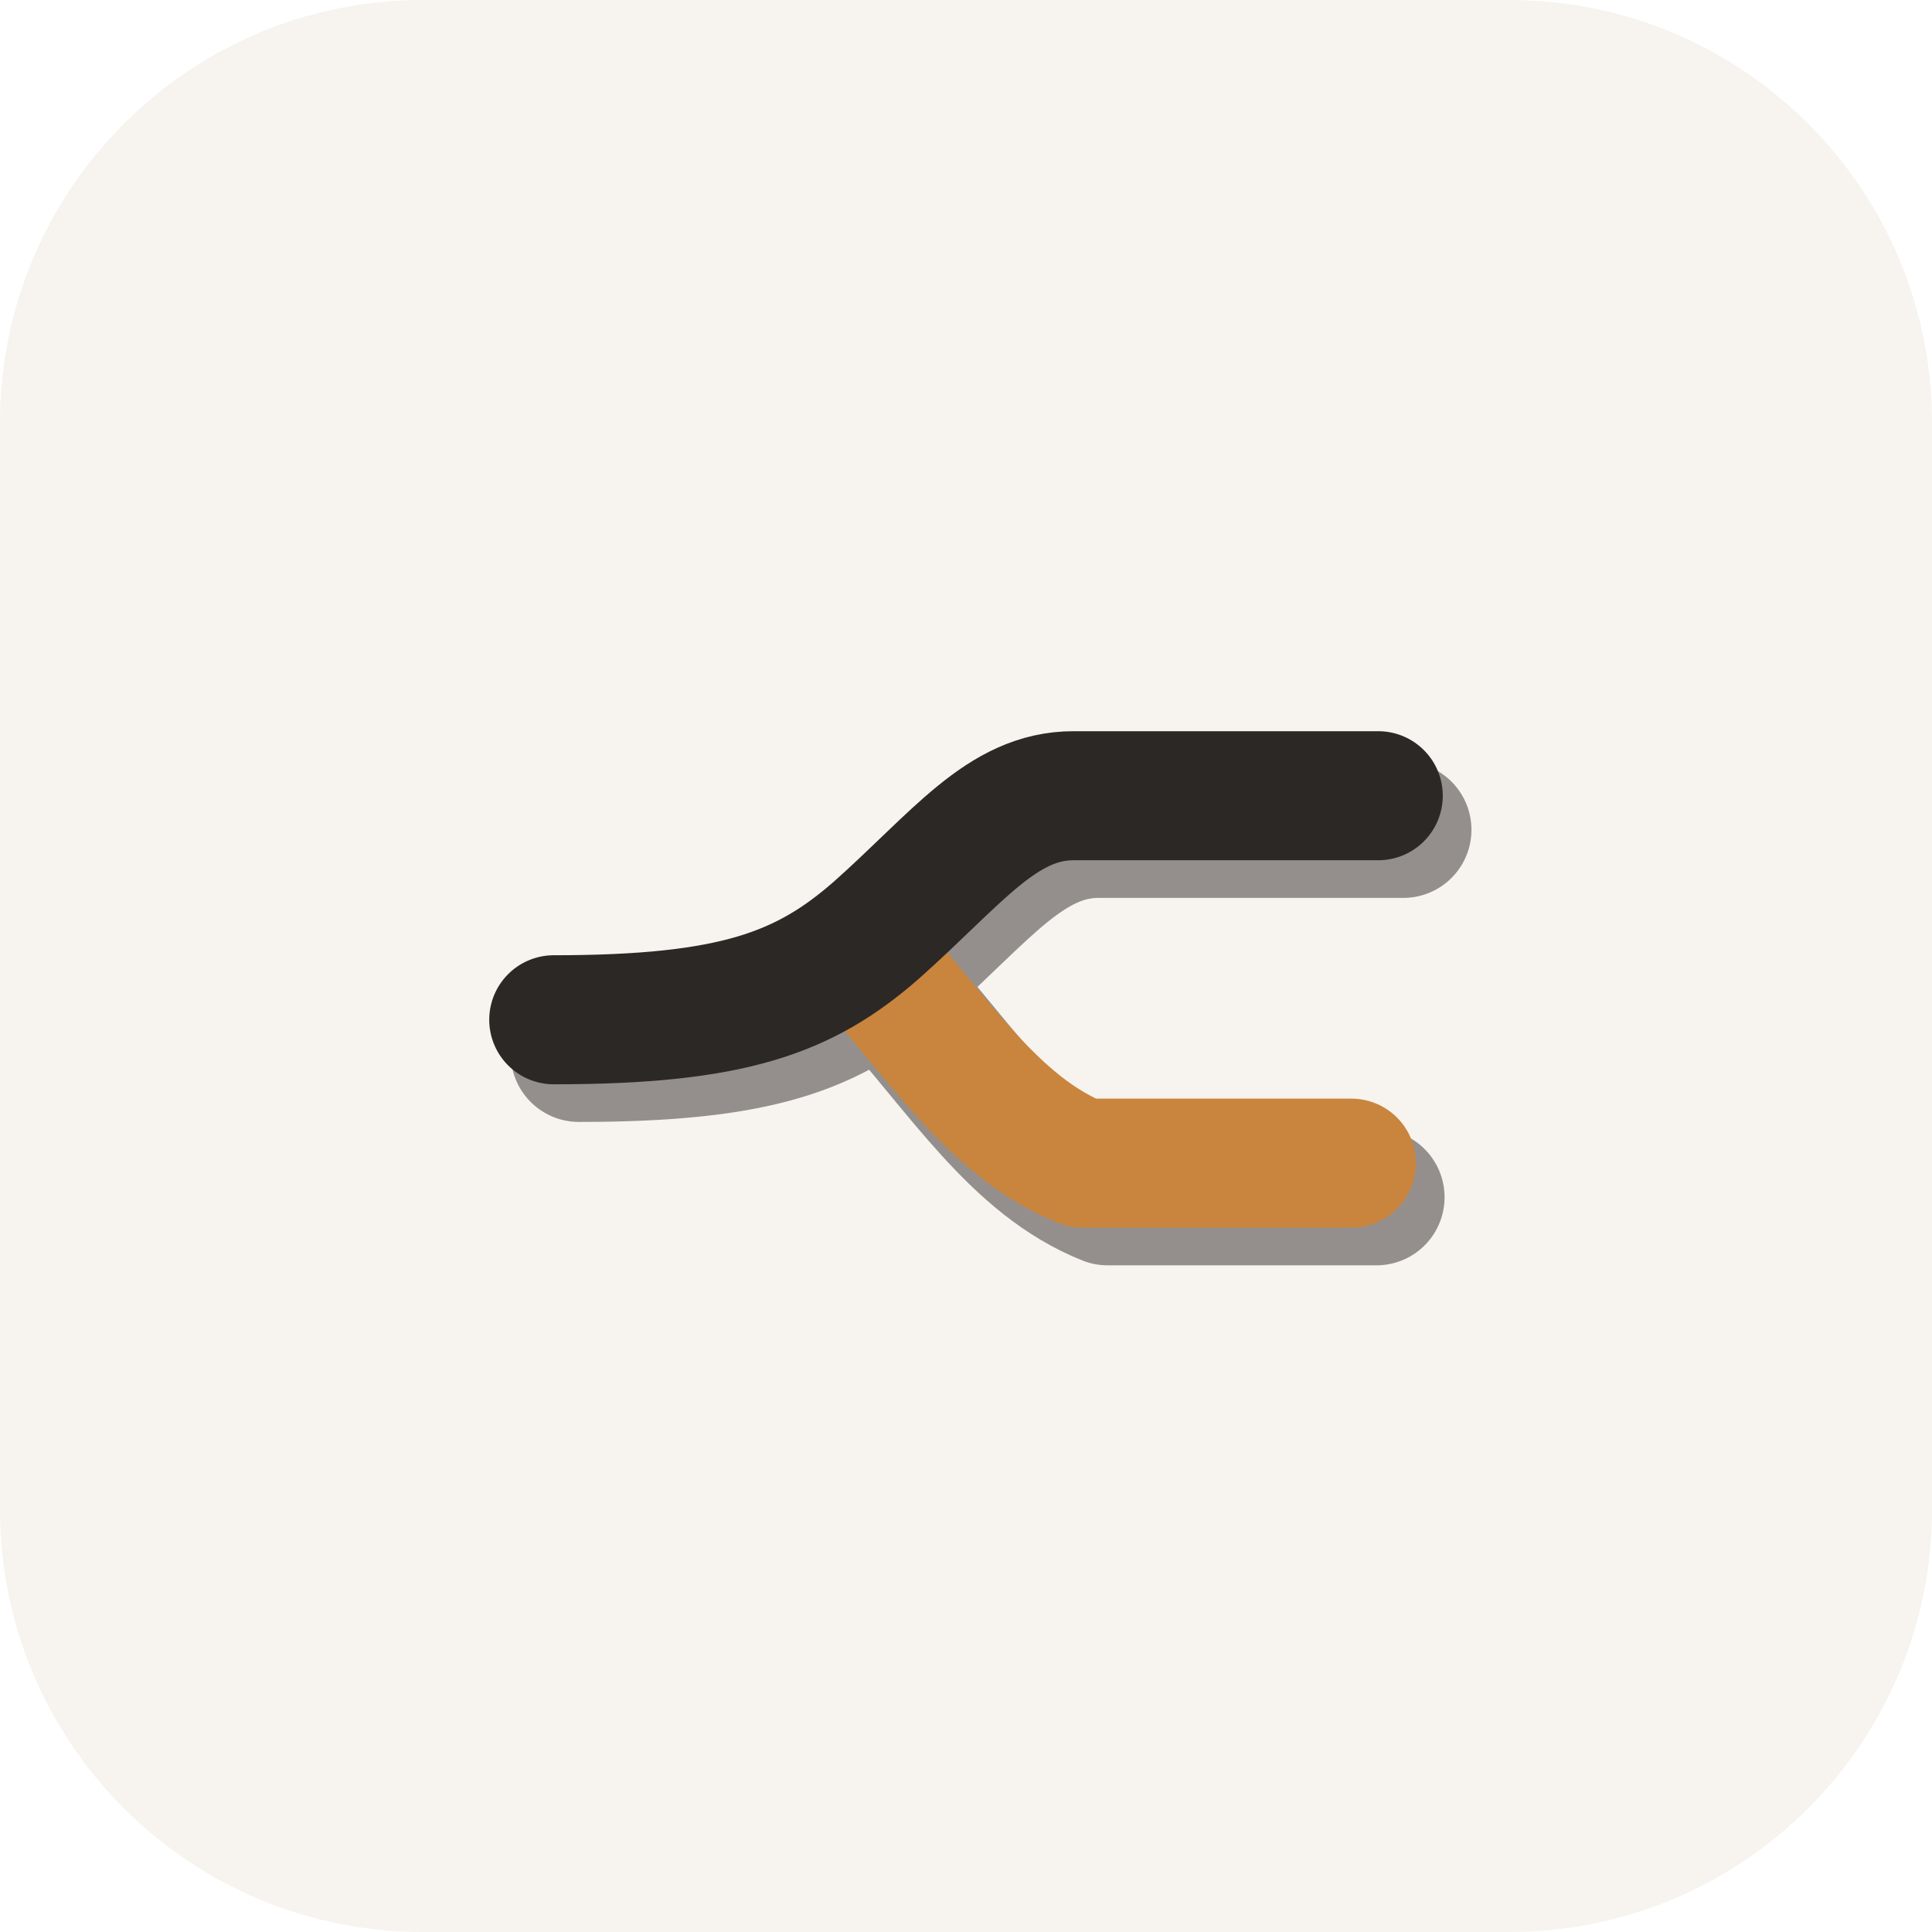
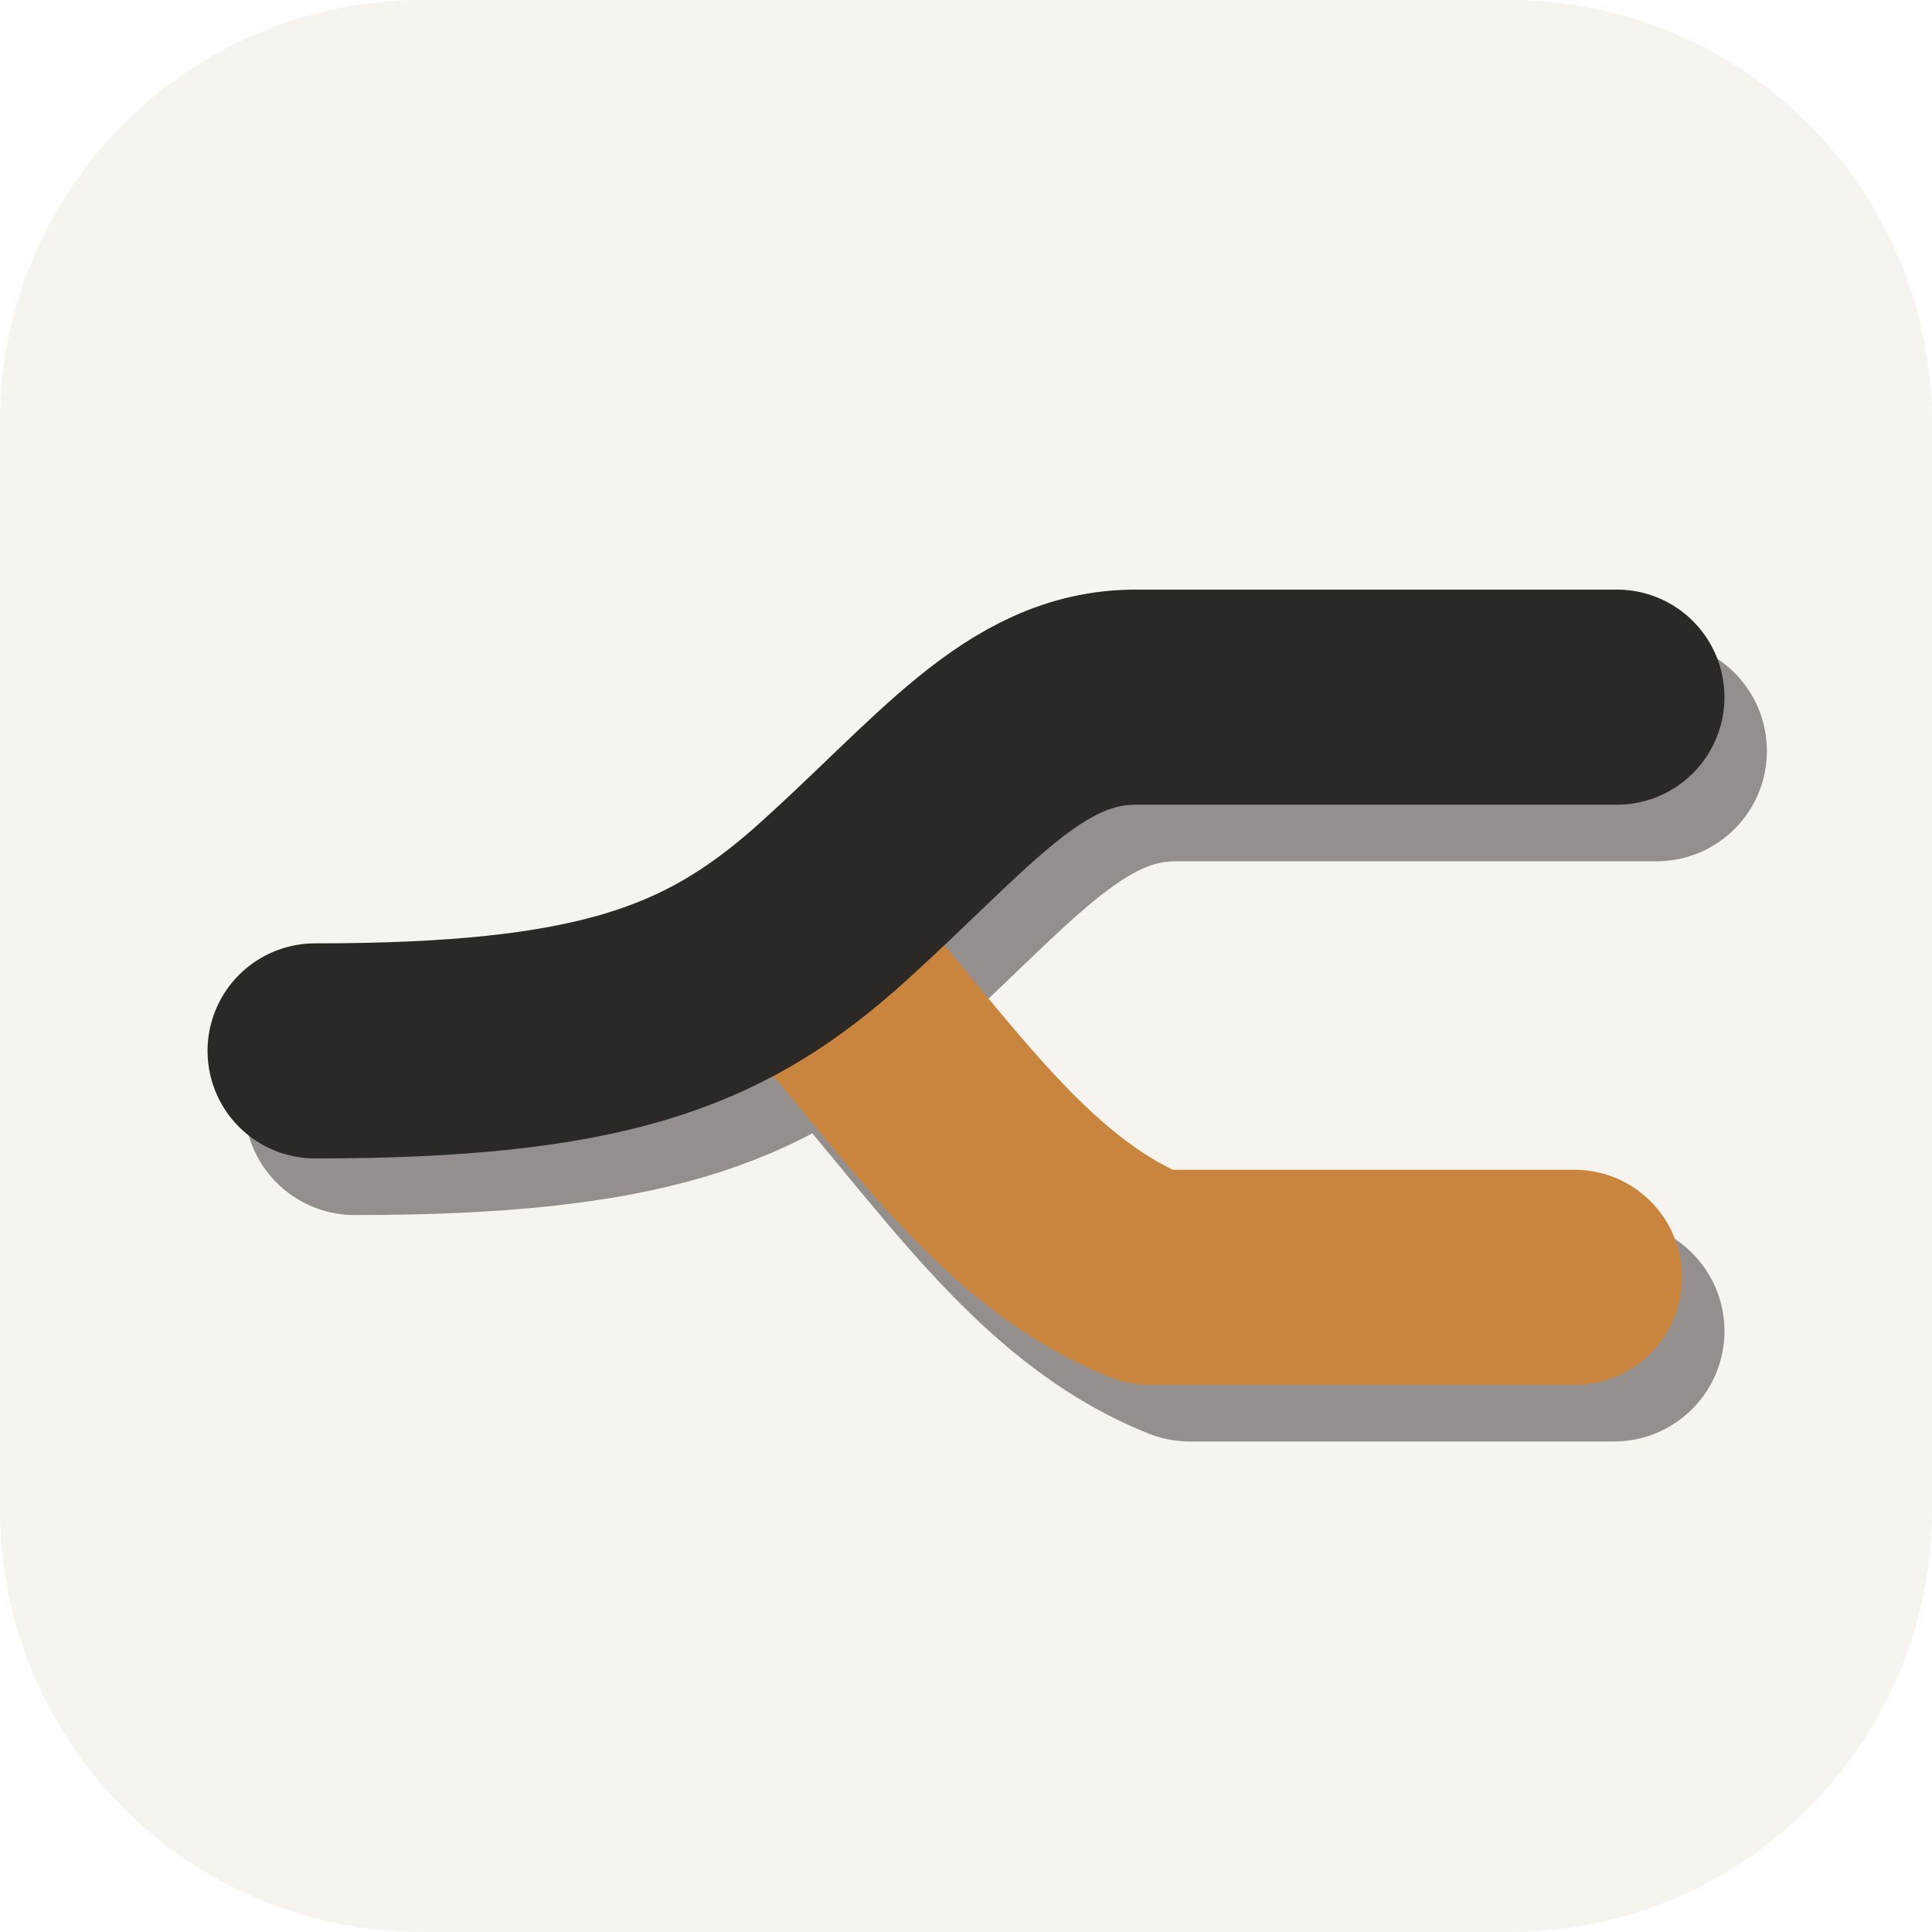
<svg xmlns="http://www.w3.org/2000/svg" viewBox="0 0 1024 1024" fill="none">
  <rect width="1024" height="1024" rx="224" fill="#F7F3EE" />
-   <g transform="translate(512 512) scale(9.5) translate(-32 -32)">
+   <g transform="translate(512 512) scale(15) translate(-32 -32)">
    <g transform="translate(1.4 1.9)" opacity="0.45">
-       <path d="M26 31c4.5 5 7.5 10 12.5 12h15" stroke="#1A1714" stroke-width="7.6" stroke-linecap="round" stroke-linejoin="round" />
-       <path d="M9 35c10 0 14-1.5 18-5 4.5-4 7-7.5 11-7.5h17" stroke="#1A1714" stroke-width="7.6" stroke-linecap="round" stroke-linejoin="round" />
+       <path d="M26 31c4.5 5 7.5 10 12.5 12h15" stroke="#1A1714" stroke-width="7.8" stroke-linecap="round" stroke-linejoin="round" />
+       <path d="M9 35c10 0 14-1.5 18-5 4.5-4 7-7.5 11-7.5h17" stroke="#1A1714" stroke-width="7.8" stroke-linecap="round" stroke-linejoin="round" />
    </g>
-     <path d="M26 31c4.5 5 7.5 10 12.5 12h15" stroke="#C9853E" stroke-width="7.2" stroke-linecap="round" stroke-linejoin="round" />
-     <path d="M9 35c10 0 14-1.5 18-5 4.5-4 7-7.5 11-7.5h17" stroke="#2C2825" stroke-width="7.2" stroke-linecap="round" stroke-linejoin="round" />
+     <path d="M26 31c4.5 5 7.5 10 12.5 12h15" stroke="#C9853E" stroke-width="7.6" stroke-linecap="round" stroke-linejoin="round" />
+     <path d="M9 35c10 0 14-1.5 18-5 4.5-4 7-7.5 11-7.5h17" stroke="#2C2825" stroke-width="7.6" stroke-linecap="round" stroke-linejoin="round" />
  </g>
</svg>
